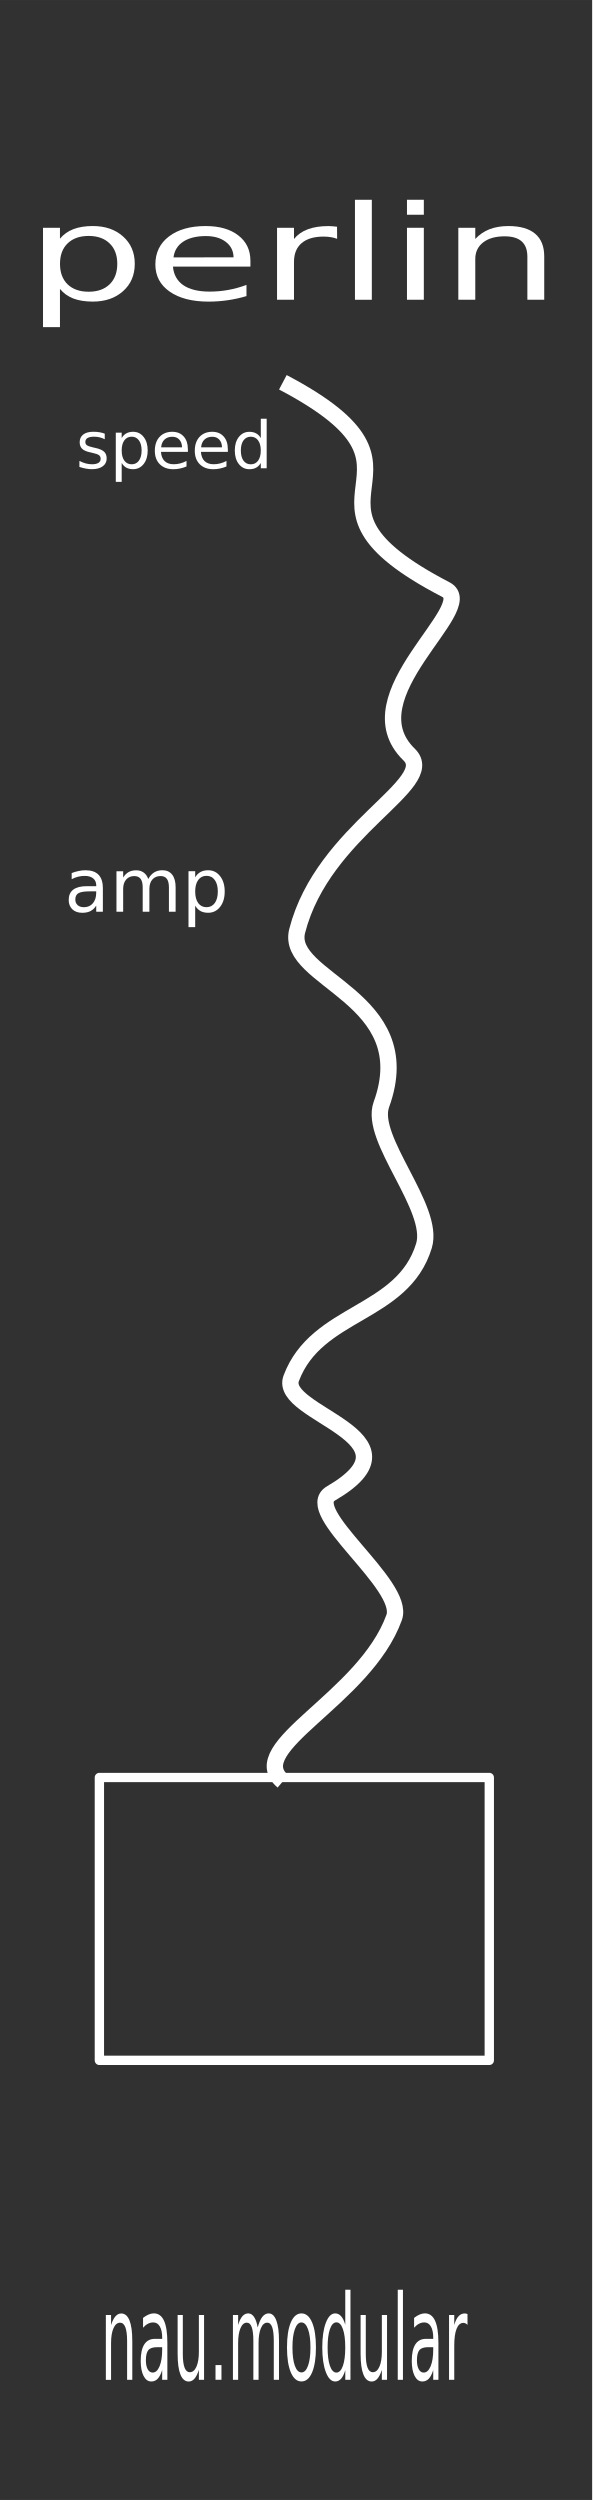
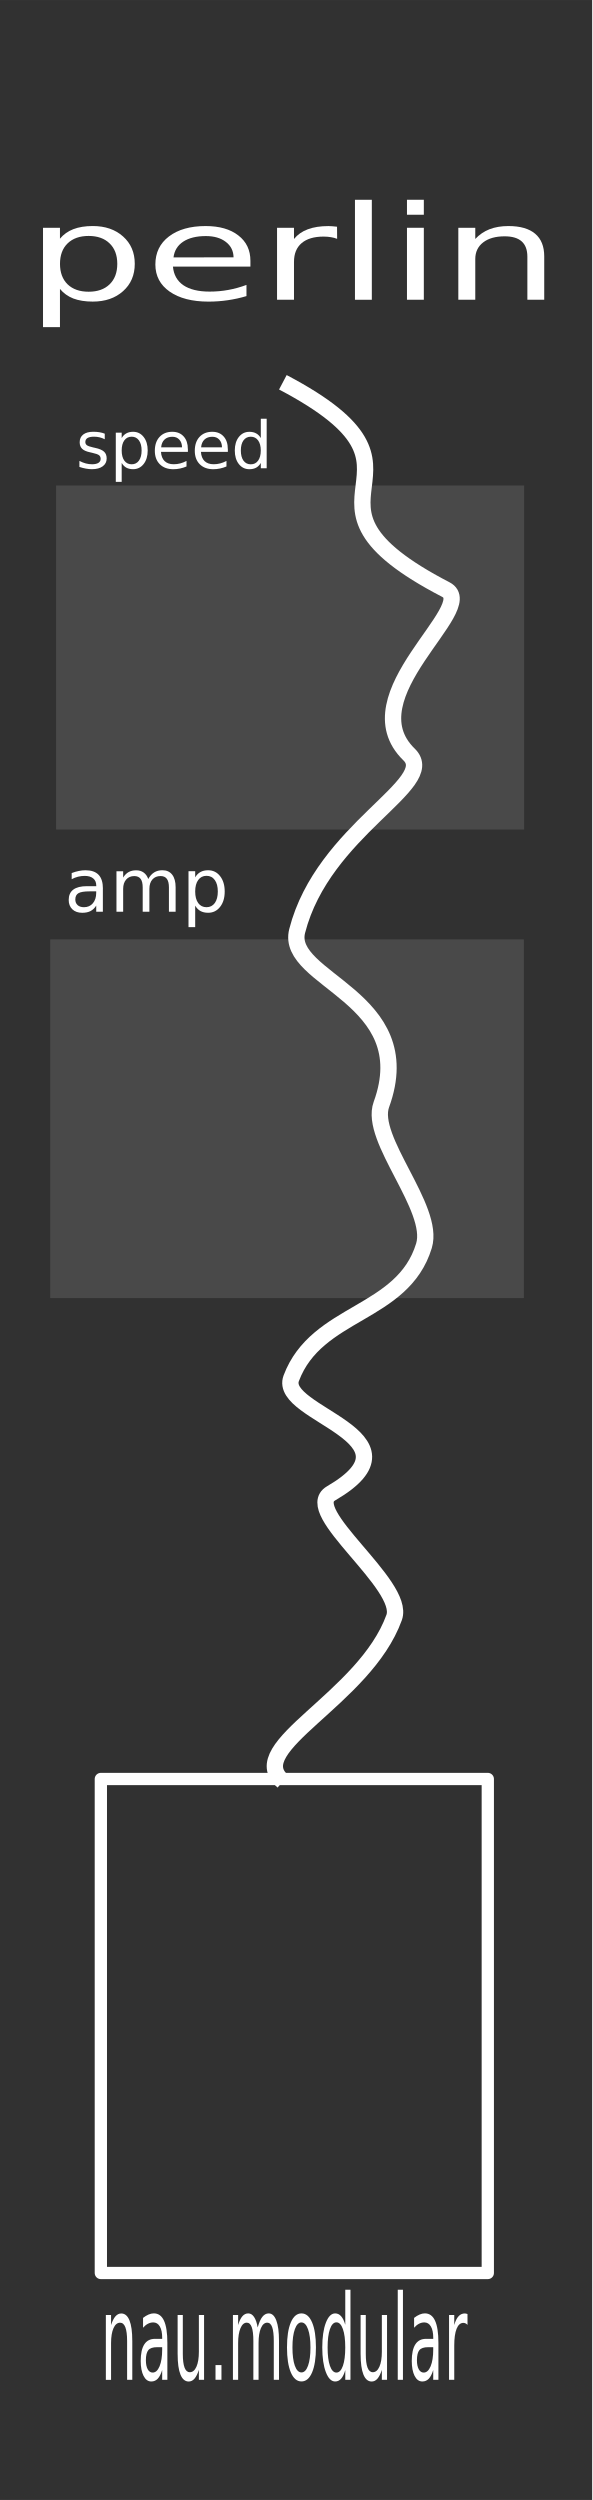
<svg xmlns="http://www.w3.org/2000/svg" width="90" height="380" viewBox="0 0 23.813 100.542" version="1.1" id="svg8">
  <defs id="defs2" />
  <g id="layer1" transform="translate(0,-196.4583)">
    <path style="opacity:1;fill:#313131;fill-opacity:1;fill-rule:evenodd;stroke:none;stroke-width:0.486;stroke-linecap:butt;stroke-linejoin:round;stroke-miterlimit:4;stroke-dasharray:none;stroke-dashoffset:0;stroke-opacity:1;paint-order:normal" d="m 0,196.458 23.812,0 L 23.812,297 0,297 Z" id="rect817" />
    <g transform="scale(0.6975727,1.433542)" style="font-style:normal;font-weight:normal;font-size:3.326px;line-height:125%;font-family:Sans;letter-spacing:0px;word-spacing:0px;fill:#ffffff;fill-opacity:1;stroke:none;stroke-width:1px;stroke-linecap:butt;stroke-linejoin:miter;stroke-opacity:1" id="text5632">
      <path d="m 7.627,202.71 0,1.098 -0.299,0 0,-1.088 q 0,-0.258 -0.101,-0.386 -0.101,-0.128 -0.302,-0.128 -0.242,0 -0.382,0.154 -0.14,0.154 -0.14,0.421 l 0,1.028 -0.3,0 0,-1.819 0.3,0 0,0.283 q 0.107,-0.164 0.252,-0.245 0.146,-0.081 0.336,-0.081 0.313,0 0.474,0.195 0.161,0.193 0.161,0.57 z" style="" id="path4177" />
      <path d="m 9.053,202.893 q -0.362,0 -0.502,0.083 -0.14,0.083 -0.14,0.283 0,0.159 0.104,0.253 0.106,0.093 0.286,0.093 0.248,0 0.398,-0.175 0.151,-0.177 0.151,-0.469 l 0,-0.067 -0.297,0 z m 0.596,-0.123 0,1.038 -0.299,0 0,-0.276 q -0.102,0.166 -0.255,0.245 -0.153,0.078 -0.373,0.078 -0.279,0 -0.445,-0.156 -0.164,-0.158 -0.164,-0.421 0,-0.307 0.205,-0.463 0.206,-0.156 0.614,-0.156 l 0.419,0 0,-0.029 q 0,-0.206 -0.136,-0.318 -0.135,-0.114 -0.38,-0.114 -0.156,0 -0.304,0.037 -0.148,0.037 -0.284,0.112 l 0,-0.276 q 0.164,-0.063 0.318,-0.094 0.154,-0.033 0.3,-0.033 0.395,0 0.589,0.205 0.195,0.205 0.195,0.62 z" style="" id="path4179" />
      <path d="m 10.241,203.09 0,-1.101 0.299,0 0,1.09 q 0,0.258 0.101,0.388 0.101,0.128 0.302,0.128 0.242,0 0.382,-0.154 0.141,-0.154 0.141,-0.421 l 0,-1.031 0.299,0 0,1.819 -0.299,0 0,-0.279 q -0.109,0.166 -0.253,0.247 -0.143,0.08 -0.333,0.08 -0.313,0 -0.476,-0.195 -0.162,-0.195 -0.162,-0.57 z" style="" id="path4181" />
      <path d="m 12.425,203.395 0.343,0 0,0.412 -0.343,0 0,-0.412 z" style="" id="path4183" />
      <path d="m 14.858,202.338 q 0.112,-0.201 0.268,-0.297 0.156,-0.096 0.367,-0.096 0.284,0 0.438,0.2 0.154,0.198 0.154,0.565 l 0,1.098 -0.3,0 0,-1.088 q 0,-0.261 -0.093,-0.388 -0.093,-0.127 -0.283,-0.127 -0.232,0 -0.367,0.154 -0.135,0.154 -0.135,0.421 l 0,1.028 -0.3,0 0,-1.088 q 0,-0.263 -0.093,-0.388 -0.093,-0.127 -0.286,-0.127 -0.229,0 -0.364,0.156 -0.135,0.154 -0.135,0.419 l 0,1.028 -0.3,0 0,-1.819 0.3,0 0,0.283 q 0.102,-0.167 0.245,-0.247 0.143,-0.08 0.339,-0.08 0.198,0 0.336,0.101 0.14,0.101 0.206,0.292 z" style="" id="path4185" />
      <path d="m 17.381,202.198 q -0.24,0 -0.38,0.188 -0.14,0.187 -0.14,0.513 0,0.326 0.138,0.515 0.14,0.187 0.382,0.187 0.239,0 0.378,-0.188 0.14,-0.188 0.14,-0.513 0,-0.323 -0.14,-0.511 -0.14,-0.19 -0.378,-0.19 z m 0,-0.253 q 0.39,0 0.612,0.253 0.222,0.253 0.222,0.701 0,0.447 -0.222,0.702 -0.222,0.253 -0.612,0.253 -0.391,0 -0.614,-0.253 -0.221,-0.255 -0.221,-0.702 0,-0.448 0.221,-0.701 0.222,-0.253 0.614,-0.253 z" style="" id="path4187" />
      <path d="m 19.906,202.265 0,-0.984 0.299,0 0,2.527 -0.299,0 0,-0.273 q -0.094,0.162 -0.239,0.242 -0.143,0.078 -0.344,0.078 -0.33,0 -0.537,-0.263 -0.206,-0.263 -0.206,-0.692 0,-0.429 0.206,-0.692 0.208,-0.263 0.537,-0.263 0.201,0 0.344,0.08 0.145,0.078 0.239,0.24 z m -1.018,0.635 q 0,0.33 0.135,0.518 0.136,0.187 0.373,0.187 0.237,0 0.373,-0.187 0.136,-0.188 0.136,-0.518 0,-0.33 -0.136,-0.516 -0.136,-0.188 -0.373,-0.188 -0.237,0 -0.373,0.188 -0.135,0.187 -0.135,0.516 z" style="" id="path4189" />
      <path d="m 20.79,203.09 0,-1.101 0.299,0 0,1.09 q 0,0.258 0.101,0.388 0.101,0.128 0.302,0.128 0.242,0 0.382,-0.154 0.141,-0.154 0.141,-0.421 l 0,-1.031 0.299,0 0,1.819 -0.299,0 0,-0.279 q -0.109,0.166 -0.253,0.247 -0.143,0.08 -0.333,0.08 -0.313,0 -0.476,-0.195 -0.162,-0.195 -0.162,-0.57 z" style="" id="path4191" />
      <path d="m 22.932,201.281 0.299,0 0,2.527 -0.299,0 0,-2.527 z" style="" id="path4193" />
      <path d="m 24.68,202.893 q -0.362,0 -0.502,0.083 -0.14,0.083 -0.14,0.283 0,0.159 0.104,0.253 0.106,0.093 0.286,0.093 0.248,0 0.398,-0.175 0.151,-0.177 0.151,-0.469 l 0,-0.067 -0.297,0 z m 0.596,-0.123 0,1.038 -0.299,0 0,-0.276 q -0.102,0.166 -0.255,0.245 -0.153,0.078 -0.373,0.078 -0.279,0 -0.445,-0.156 -0.164,-0.158 -0.164,-0.421 0,-0.307 0.205,-0.463 0.206,-0.156 0.614,-0.156 l 0.419,0 0,-0.029 q 0,-0.206 -0.136,-0.318 -0.135,-0.114 -0.38,-0.114 -0.156,0 -0.304,0.037 -0.148,0.037 -0.284,0.112 l 0,-0.276 q 0.164,-0.063 0.318,-0.094 0.154,-0.033 0.3,-0.033 0.395,0 0.589,0.205 0.195,0.205 0.195,0.62 z" style="" id="path4195" />
      <path d="m 26.954,202.268 q -0.05,-0.029 -0.11,-0.042 -0.058,-0.015 -0.13,-0.015 -0.253,0 -0.39,0.166 -0.135,0.164 -0.135,0.473 l 0,0.958 -0.3,0 0,-1.819 0.3,0 0,0.283 q 0.094,-0.166 0.245,-0.245 0.151,-0.081 0.367,-0.081 0.031,0 0.068,0.005 0.037,0.003 0.083,0.011 l 0.002,0.307 z" style="" id="path4197" />
    </g>
-     <rect style="fill:none;fill-opacity:1;stroke:#ffffff;stroke-width:0.375;stroke-linecap:round;stroke-linejoin:round;stroke-miterlimit:4;stroke-dasharray:none;stroke-opacity:1" id="rect5644" width="15.681" height="11.376" x="3.997" y="267.944" />
+     <rect style="fill:none;fill-opacity:1;stroke:#ffffff;stroke-width:0.494;stroke-linecap:round;stroke-linejoin:round;stroke-miterlimit:4;stroke-dasharray:none;stroke-opacity:1" id="rect5644" width="15.562" height="19.867" x="4.056" y="268.004" />
    <g transform="scale(1.19382,0.8376475)" style="font-style:normal;font-weight:normal;font-size:6.317px;line-height:125%;font-family:Sans;letter-spacing:0px;word-spacing:0px;fill:#ffffff;fill-opacity:1;stroke:none;stroke-width:1px;stroke-linecap:butt;stroke-linejoin:miter;stroke-opacity:1" id="text4164">
      <path d="m 2.02,248.408 0,1.832 -0.571,0 0,-4.769 0.571,0 0,0.524 q 0.179,-0.308 0.45,-0.457 0.275,-0.151 0.654,-0.151 0.629,0 1.021,0.5 0.395,0.5 0.395,1.314 0,0.814 -0.395,1.314 -0.392,0.5 -1.021,0.5 -0.379,0 -0.654,-0.148 -0.271,-0.151 -0.45,-0.46 z m 1.931,-1.206 q 0,-0.626 -0.259,-0.981 -0.256,-0.358 -0.706,-0.358 -0.45,0 -0.709,0.358 -0.256,0.355 -0.256,0.981 0,0.626 0.256,0.984 0.259,0.355 0.709,0.355 0.45,0 0.706,-0.355 0.259,-0.358 0.259,-0.984 z" style="" id="path4178" />
      <path d="m 8.436,247.057 0,0.278 -2.61,0 q 0.037,0.586 0.352,0.895 0.318,0.305 0.882,0.305 0.327,0 0.632,-0.08 0.308,-0.08 0.611,-0.241 l 0,0.537 q -0.305,0.13 -0.626,0.197 -0.321,0.068 -0.651,0.068 -0.827,0 -1.311,-0.481 -0.481,-0.481 -0.481,-1.302 0,-0.848 0.457,-1.345 0.46,-0.5 1.237,-0.5 0.697,0 1.101,0.45 0.407,0.447 0.407,1.218 z M 7.868,246.89 q -0.006,-0.466 -0.262,-0.743 -0.253,-0.278 -0.672,-0.278 -0.475,0 -0.762,0.268 -0.284,0.268 -0.327,0.756 l 2.024,-0.003 z" style="" id="path4180" />
      <path d="m 11.357,246.002 q -0.096,-0.056 -0.21,-0.08 -0.111,-0.028 -0.247,-0.028 -0.481,0 -0.74,0.315 -0.256,0.312 -0.256,0.898 l 0,1.82 -0.571,0 0,-3.455 0.571,0 0,0.537 q 0.179,-0.315 0.466,-0.466 0.287,-0.154 0.697,-0.154 0.059,0 0.13,0.009 0.071,0.006 0.157,0.022 l 0.003,0.583 z" style="" id="path4182" />
      <path d="m 11.958,244.127 0.568,0 0,4.8 -0.568,0 0,-4.8 z" style="" id="path4184" />
      <path d="m 13.71,245.471 0.568,0 0,3.455 -0.568,0 0,-3.455 z m 0,-1.345 0.568,0 0,0.719 -0.568,0 0,-0.719 z" style="" id="path4186" />
      <path d="m 18.334,246.841 0,2.085 -0.568,0 0,-2.067 q 0,-0.49 -0.191,-0.734 -0.191,-0.244 -0.574,-0.244 -0.46,0 -0.725,0.293 -0.265,0.293 -0.265,0.799 l 0,1.953 -0.571,0 0,-3.455 0.571,0 0,0.537 q 0.204,-0.312 0.478,-0.466 0.278,-0.154 0.639,-0.154 0.595,0 0.901,0.37 0.305,0.367 0.305,1.083 z" style="" id="path4188" />
    </g>
    <path style="fill:none;fill-rule:evenodd;stroke:#ffffff;stroke-width:0.656;stroke-linecap:butt;stroke-linejoin:miter;stroke-miterlimit:4;stroke-dasharray:none;stroke-opacity:1" d="m 11.376,211.832 c 7.083,3.727 -0.597,4.625 6.555,8.337 1.373,0.713 -3.9,4.282 -1.478,6.634 1.213,1.179 -3.455,3.013 -4.501,7.093 -0.51,1.987 4.965,2.647 3.386,6.984 -0.505,1.386 2.175,4.161 1.713,5.679 -0.855,2.807 -4.316,2.604 -5.338,5.329 -0.544,1.45 5.513,2.35 1.603,4.628 -1.229,0.716 3.008,3.68 2.536,4.991 -1.182,3.283 -6.091,5.218 -4.475,6.592" id="path4174" />
    <g style="font-style:normal;font-weight:normal;font-size:2.622px;line-height:125%;font-family:Sans;letter-spacing:0px;word-spacing:0px;fill:#ffffff;fill-opacity:1;stroke:none;stroke-width:1px;stroke-linecap:butt;stroke-linejoin:miter;stroke-opacity:1" id="text4158">
      <path d="m 4.213,213.9 0,0.223 q -0.1,-0.051 -0.207,-0.077 -0.108,-0.026 -0.223,-0.026 -0.175,0 -0.264,0.054 -0.087,0.054 -0.087,0.161 0,0.082 0.063,0.129 0.063,0.046 0.252,0.088 l 0.081,0.018 q 0.251,0.054 0.356,0.152 0.106,0.097 0.106,0.273 0,0.2 -0.159,0.316 -0.157,0.116 -0.434,0.116 -0.115,0 -0.241,-0.023 -0.124,-0.022 -0.262,-0.067 l 0,-0.243 q 0.131,0.068 0.257,0.102 0.127,0.033 0.251,0.033 0.166,0 0.256,-0.056 0.09,-0.058 0.09,-0.161 0,-0.096 -0.065,-0.147 -0.064,-0.051 -0.283,-0.099 l -0.082,-0.019 q -0.219,-0.046 -0.316,-0.141 -0.097,-0.096 -0.097,-0.262 0,-0.202 0.143,-0.312 0.143,-0.11 0.407,-0.11 0.131,0 0.246,0.019 0.115,0.019 0.212,0.058 z" style="" id="path4163" />
      <path d="m 4.894,215.076 0,0.76 -0.237,0 0,-1.979 0.237,0 0,0.218 q 0.074,-0.128 0.187,-0.189 0.114,-0.063 0.271,-0.063 0.261,0 0.424,0.207 0.164,0.207 0.164,0.545 0,0.338 -0.164,0.545 -0.163,0.207 -0.424,0.207 -0.157,0 -0.271,-0.061 -0.113,-0.063 -0.187,-0.191 z m 0.801,-0.501 q 0,-0.26 -0.108,-0.407 -0.106,-0.148 -0.293,-0.148 -0.187,0 -0.294,0.148 -0.106,0.147 -0.106,0.407 0,0.26 0.106,0.408 0.108,0.147 0.294,0.147 0.187,0 0.293,-0.147 0.108,-0.148 0.108,-0.408 z" style="" id="path4165" />
      <path d="m 7.557,214.515 0,0.115 -1.083,0 q 0.015,0.243 0.146,0.371 0.132,0.127 0.366,0.127 0.136,0 0.262,-0.033 0.128,-0.033 0.253,-0.1 l 0,0.223 q -0.127,0.054 -0.26,0.082 -0.133,0.028 -0.27,0.028 -0.343,0 -0.544,-0.2 -0.2,-0.2 -0.2,-0.54 0,-0.352 0.189,-0.558 0.191,-0.207 0.513,-0.207 0.289,0 0.457,0.187 0.169,0.186 0.169,0.506 z m -0.236,-0.069 q -0.003,-0.193 -0.109,-0.308 -0.105,-0.115 -0.279,-0.115 -0.197,0 -0.316,0.111 -0.118,0.111 -0.136,0.314 l 0.84,-0.001 z" style="" id="path4167" />
      <path d="m 9.164,214.515 0,0.115 -1.083,0 q 0.015,0.243 0.146,0.371 0.132,0.127 0.366,0.127 0.136,0 0.262,-0.033 0.128,-0.033 0.253,-0.1 l 0,0.223 q -0.127,0.054 -0.26,0.082 -0.133,0.028 -0.27,0.028 -0.343,0 -0.544,-0.2 -0.2,-0.2 -0.2,-0.54 0,-0.352 0.189,-0.558 0.191,-0.207 0.513,-0.207 0.289,0 0.457,0.187 0.169,0.186 0.169,0.506 z m -0.236,-0.069 q -0.003,-0.193 -0.109,-0.308 -0.105,-0.115 -0.279,-0.115 -0.197,0 -0.316,0.111 -0.118,0.111 -0.136,0.314 l 0.84,-0.001 z" style="" id="path4169" />
      <path d="m 10.489,214.075 0,-0.776 0.236,0 0,1.992 -0.236,0 0,-0.215 q -0.074,0.128 -0.188,0.191 -0.113,0.061 -0.271,0.061 -0.26,0 -0.424,-0.207 -0.163,-0.207 -0.163,-0.545 0,-0.338 0.163,-0.545 0.164,-0.207 0.424,-0.207 0.159,0 0.271,0.063 0.114,0.061 0.188,0.189 z m -0.803,0.501 q 0,0.26 0.106,0.408 0.108,0.147 0.294,0.147 0.187,0 0.294,-0.147 0.108,-0.148 0.108,-0.408 0,-0.26 -0.108,-0.407 -0.108,-0.148 -0.294,-0.148 -0.187,0 -0.294,0.148 -0.106,0.147 -0.106,0.407 z" style="" id="path4171" />
    </g>
    <g style="font-style:normal;font-weight:normal;font-size:2.977px;line-height:125%;font-family:Sans;letter-spacing:0px;word-spacing:0px;fill:#ffffff;fill-opacity:1;stroke:none;stroke-width:1px;stroke-linecap:butt;stroke-linejoin:miter;stroke-opacity:1" id="text4162" transform="translate(0,2.645834)">
      <path d="m 3.603,229.66 q -0.324,0 -0.449,0.074 -0.125,0.074 -0.125,0.253 0,0.142 0.093,0.227 0.094,0.083 0.256,0.083 0.222,0 0.356,-0.157 0.135,-0.158 0.135,-0.42 l 0,-0.06 -0.266,0 z m 0.534,-0.11 0,0.929 -0.267,0 0,-0.247 q -0.092,0.148 -0.228,0.22 -0.137,0.07 -0.334,0.07 -0.25,0 -0.398,-0.14 -0.147,-0.141 -0.147,-0.377 0,-0.275 0.183,-0.414 0.185,-0.14 0.55,-0.14 l 0.375,0 0,-0.026 q 0,-0.185 -0.122,-0.285 -0.121,-0.102 -0.34,-0.102 -0.14,0 -0.272,0.033 -0.132,0.033 -0.254,0.1 l 0,-0.247 q 0.147,-0.057 0.285,-0.084 0.138,-0.029 0.269,-0.029 0.353,0 0.528,0.183 0.174,0.183 0.174,0.555 z" id="path4175" />
      <path d="m 5.963,229.162 q 0.1,-0.18 0.24,-0.266 0.14,-0.086 0.329,-0.086 0.254,0 0.393,0.179 0.138,0.177 0.138,0.506 l 0,0.983 -0.269,0 0,-0.974 q 0,-0.234 -0.083,-0.347 -0.083,-0.113 -0.253,-0.113 -0.208,0 -0.329,0.138 -0.121,0.138 -0.121,0.377 l 0,0.92 -0.269,0 0,-0.974 q 0,-0.236 -0.083,-0.347 -0.083,-0.113 -0.256,-0.113 -0.205,0 -0.326,0.14 -0.121,0.138 -0.121,0.375 l 0,0.92 -0.269,0 0,-1.628 0.269,0 0,0.253 q 0.092,-0.15 0.22,-0.221 0.128,-0.071 0.304,-0.071 0.177,0 0.301,0.09 0.125,0.09 0.185,0.262 z" id="path4190" />
      <path d="m 7.85,230.234 0,0.864 -0.269,0 0,-2.248 0.269,0 0,0.247 q 0.084,-0.145 0.212,-0.215 0.129,-0.071 0.308,-0.071 0.297,0 0.481,0.236 0.186,0.236 0.186,0.619 0,0.384 -0.186,0.619 -0.185,0.236 -0.481,0.236 -0.179,0 -0.308,-0.07 -0.128,-0.071 -0.212,-0.217 z m 0.91,-0.568 q 0,-0.295 -0.122,-0.462 -0.121,-0.169 -0.333,-0.169 -0.212,0 -0.334,0.169 -0.121,0.167 -0.121,0.462 0,0.295 0.121,0.464 0.122,0.167 0.334,0.167 0.212,0 0.333,-0.167 0.122,-0.169 0.122,-0.464 z" id="path4192" />
    </g>
+     <rect style="fill:#ffffff;fill-opacity:0.118;stroke:none;stroke-width:0.964;stroke-linecap:round;stroke-linejoin:round;stroke-miterlimit:4;stroke-dasharray:none;stroke-opacity:0.431" id="rect4168" width="18.824" height="13.836" x="2.256" y="215.983" />
+     <rect y="234.238" x="2.02" height="14.424" width="19.048" id="rect4170" style="fill:#ffffff;fill-opacity:0.118;stroke:none;stroke-width:0.99;stroke-linecap:round;stroke-linejoin:round;stroke-miterlimit:4;stroke-dasharray:none;stroke-opacity:0.431" />
  </g>
</svg>
